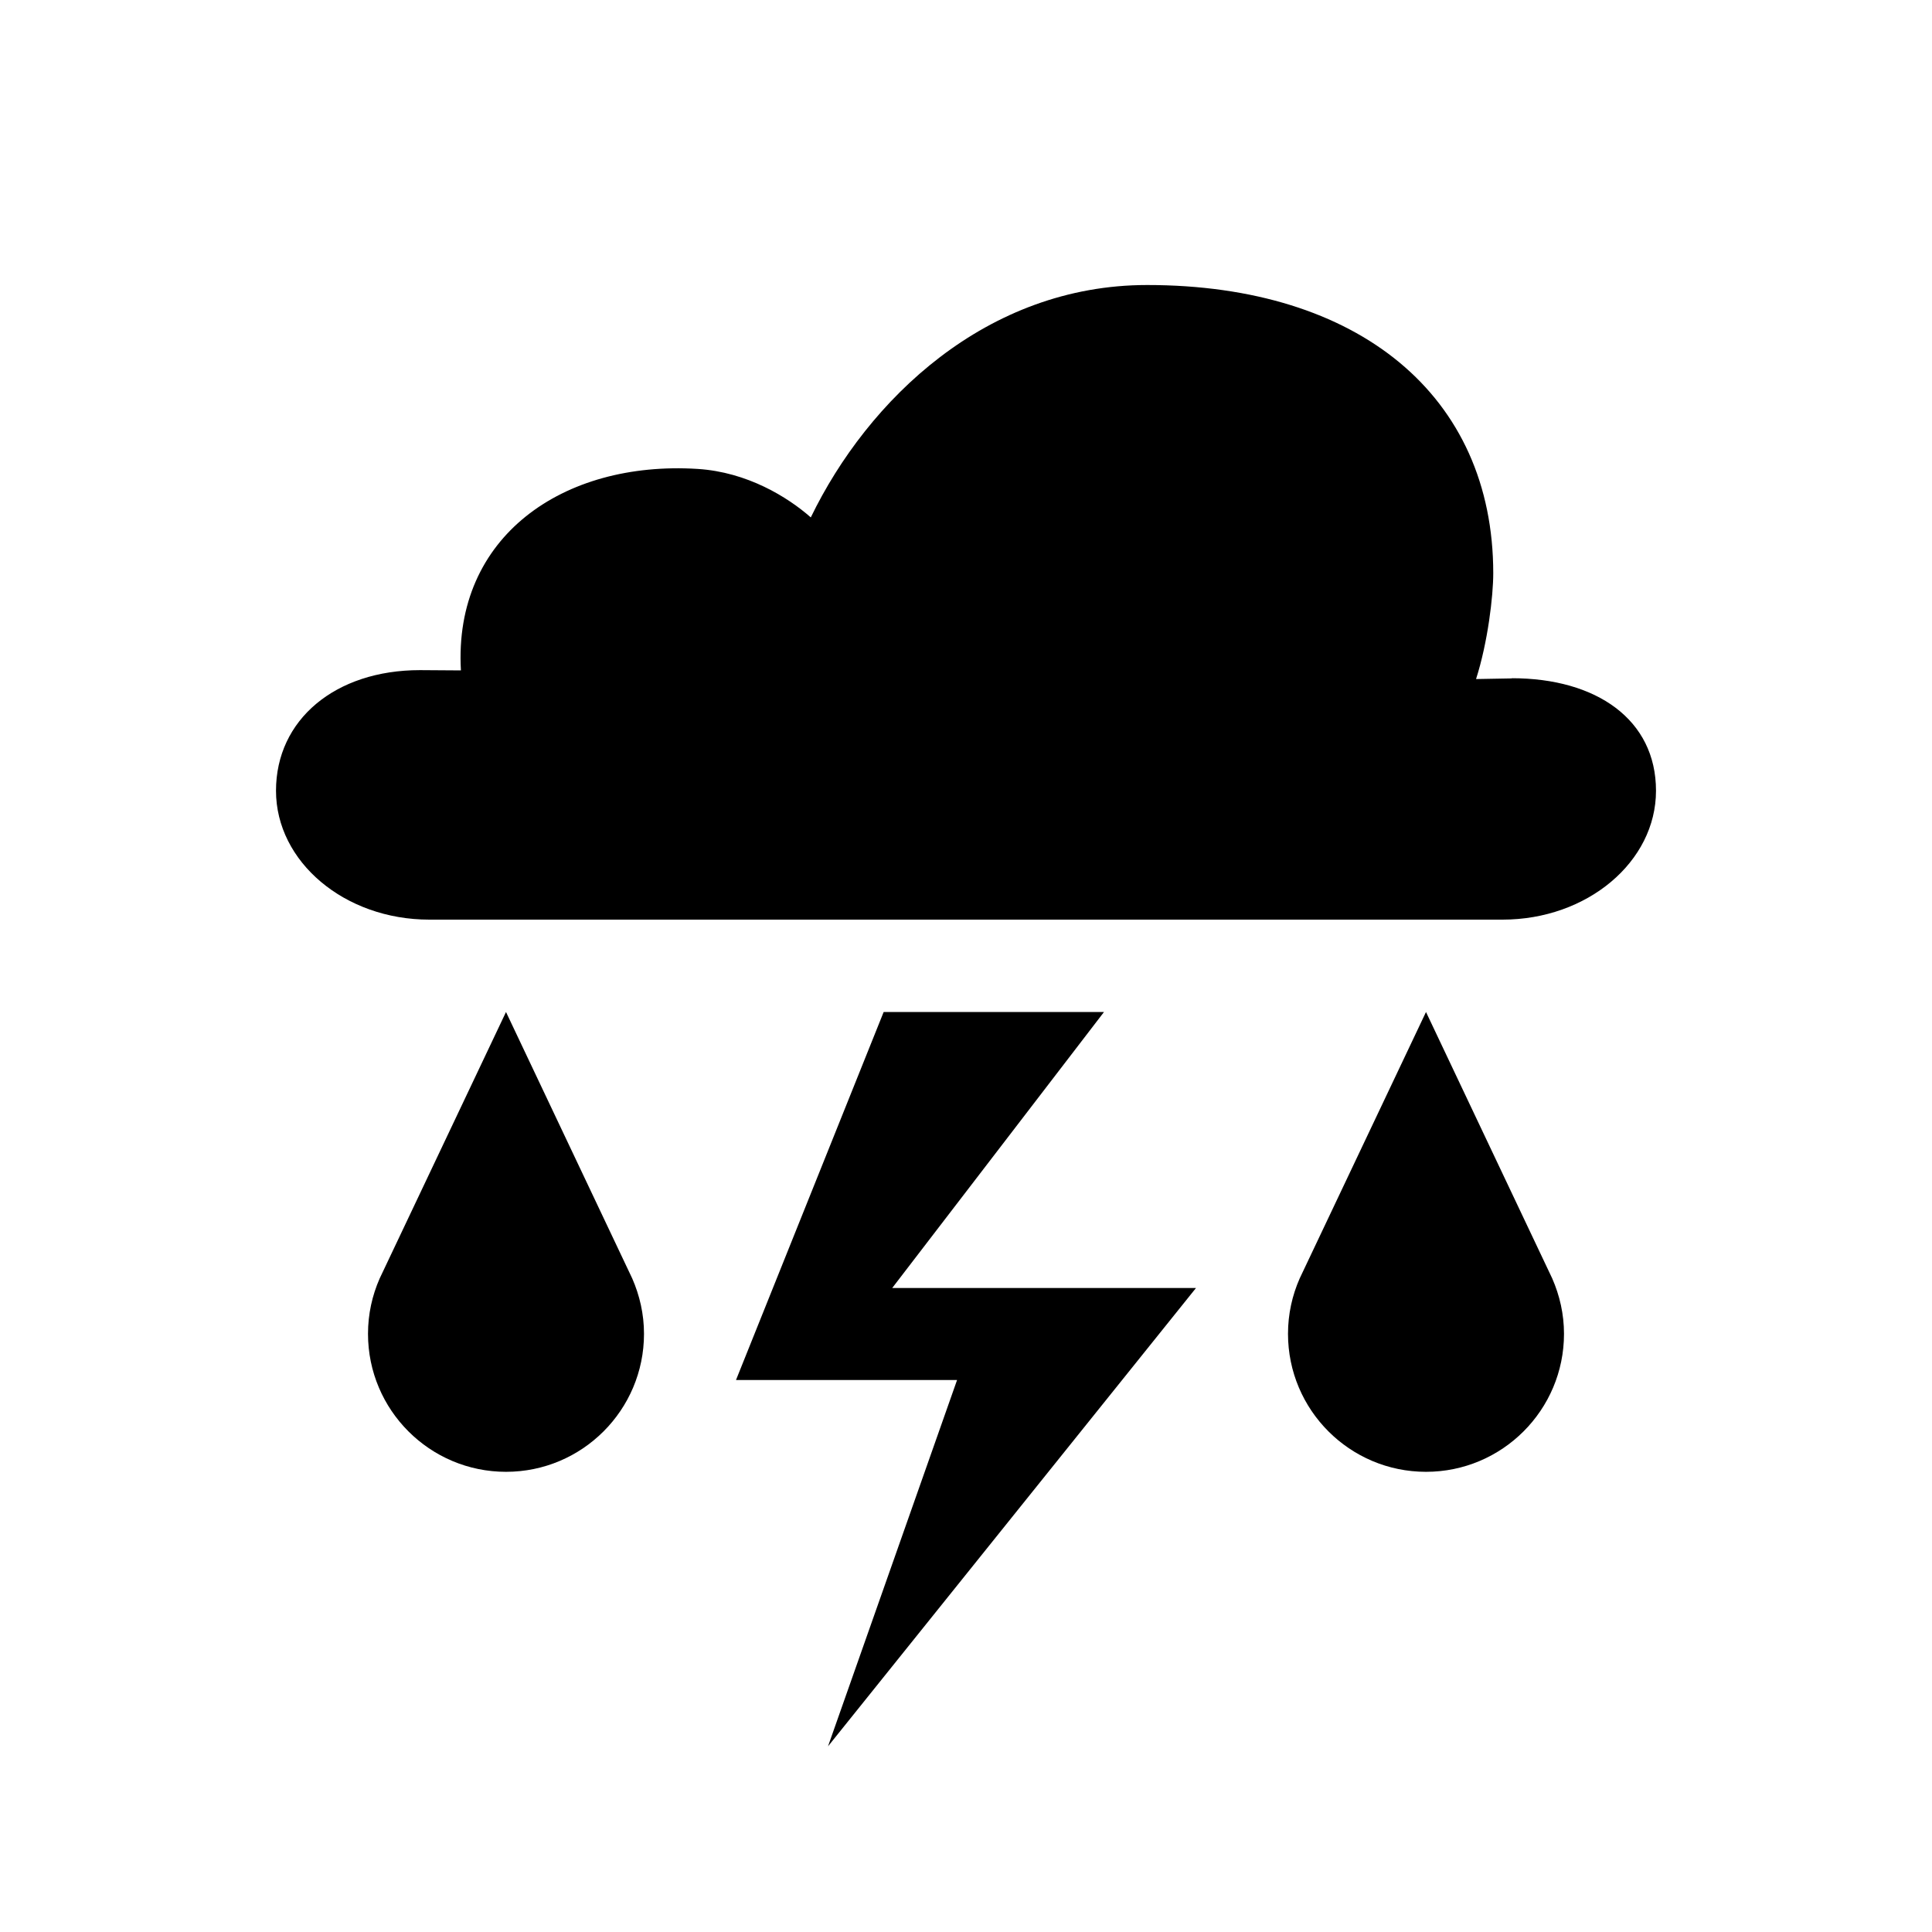
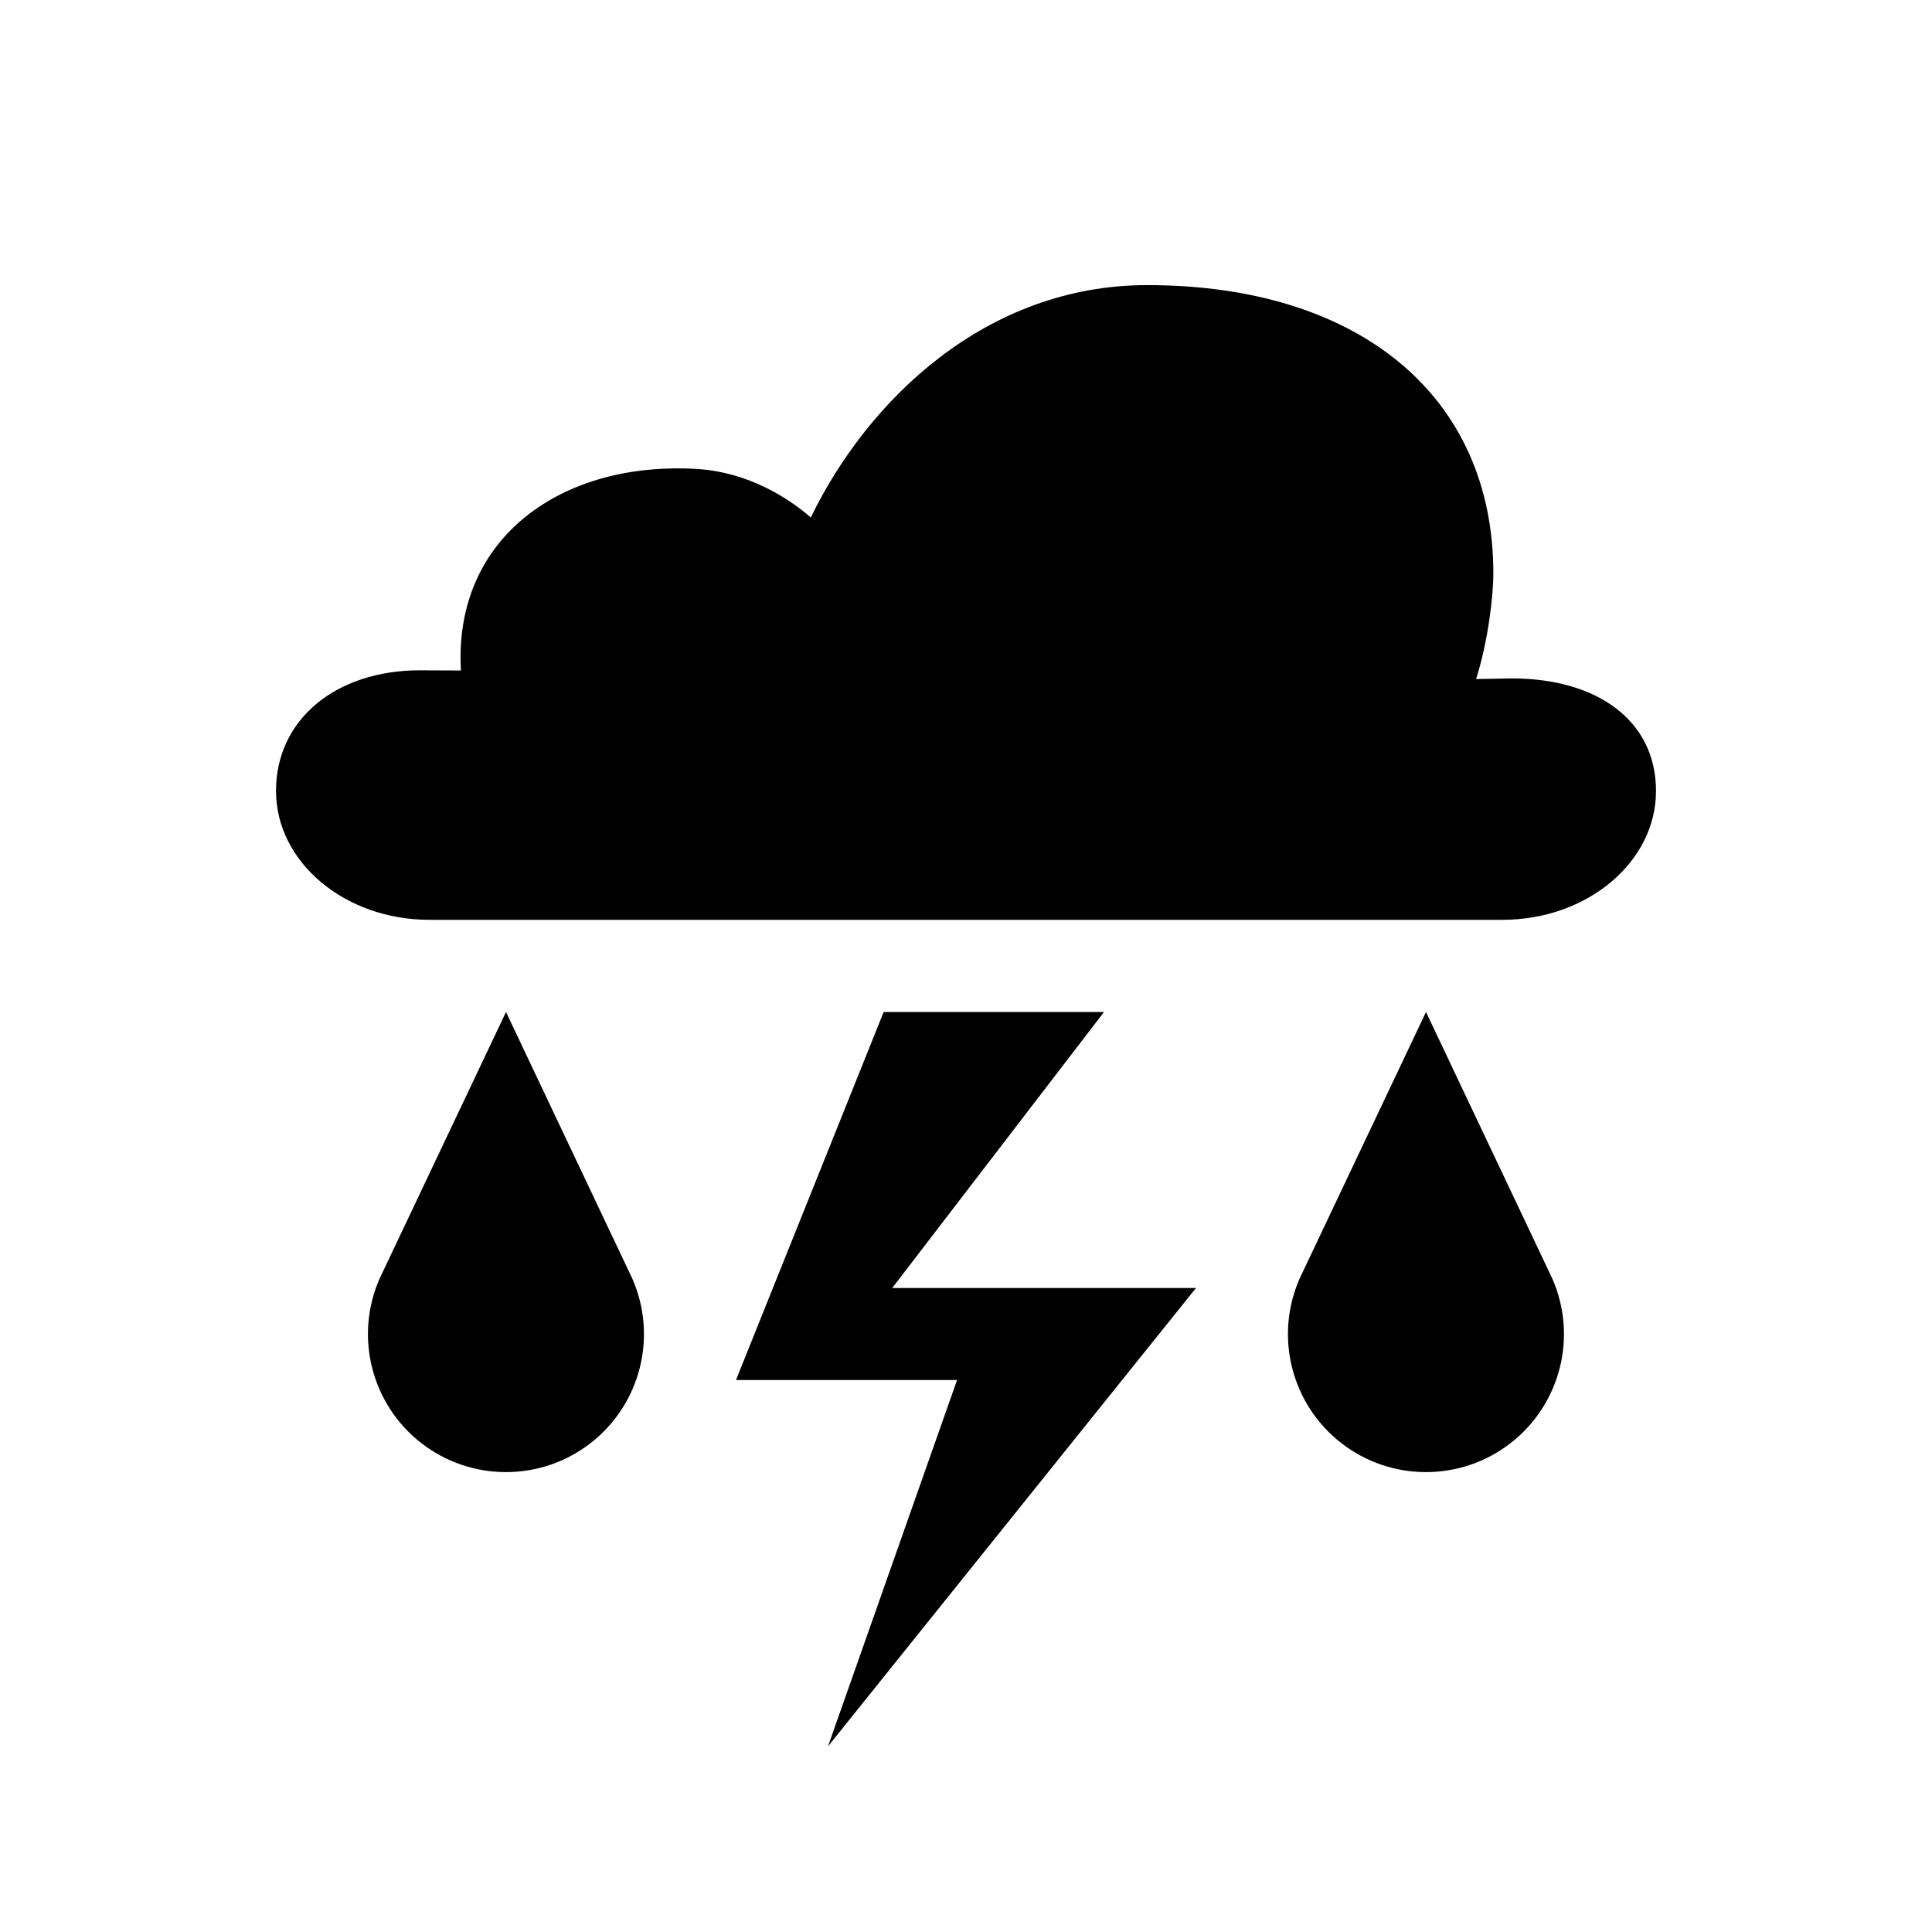
- <svg xmlns="http://www.w3.org/2000/svg" id="symbols" viewBox="0 0 21 21">
-   <path d="M9.605,11h2.395l-2.302,3h3.302l-4,4.982,1.403-3.982h-2.403l1.605-4ZM6.872,13.896l-1.372-2.896-1.373,2.896c-.081.184-.127.387-.127.602,0,.828.672,1.5,1.5,1.5s1.5-.672,1.5-1.5c0-.214-.047-.417-.128-.602ZM16.872,13.896l-1.372-2.896-1.373,2.896c-.081.184-.127.387-.127.602,0,.828.672,1.5,1.5,1.5s1.5-.672,1.5-1.5c0-.214-.047-.417-.128-.602ZM16.433,7.374c-.028,0-.358.006-.389.007.129-.402.187-.905.187-1.149,0-1.932-1.463-3.134-3.762-3.134-1.747,0-3.036,1.246-3.656,2.526-.251-.221-.691-.493-1.23-.527-1.465-.092-2.656.738-2.573,2.19-.013-0-.431-.003-.445-.003-.921,0-1.565.539-1.565,1.311s.745,1.401,1.666,1.401h11.666c.92,0,1.668-.628,1.668-1.401s-.647-1.223-1.567-1.223Z" />
+ <svg xmlns="http://www.w3.org/2000/svg" viewBox="0 0 21 21">
+   <path d="M9.605 11H12l-2.302 3H13l-4 4.982L10.403 15H8l1.605-4zm-2.733 2.896L5.5 11l-1.373 2.896a1.5 1.5 0 1 0 2.745 0zm10 0L15.5 11l-1.373 2.896a1.5 1.5 0 1 0 2.745 0zm-.439-6.522l-.389.007c.13-.402.188-.905.188-1.148 0-1.932-1.463-3.134-3.763-3.134-1.747 0-3.036 1.246-3.656 2.526-.25-.22-.691-.493-1.23-.527-1.465-.092-2.656.738-2.573 2.19l-.445-.002C3.645 7.286 3 7.825 3 8.597s.745 1.401 1.666 1.401h11.666c.92 0 1.668-.628 1.668-1.4s-.647-1.224-1.567-1.224z" />
</svg>
